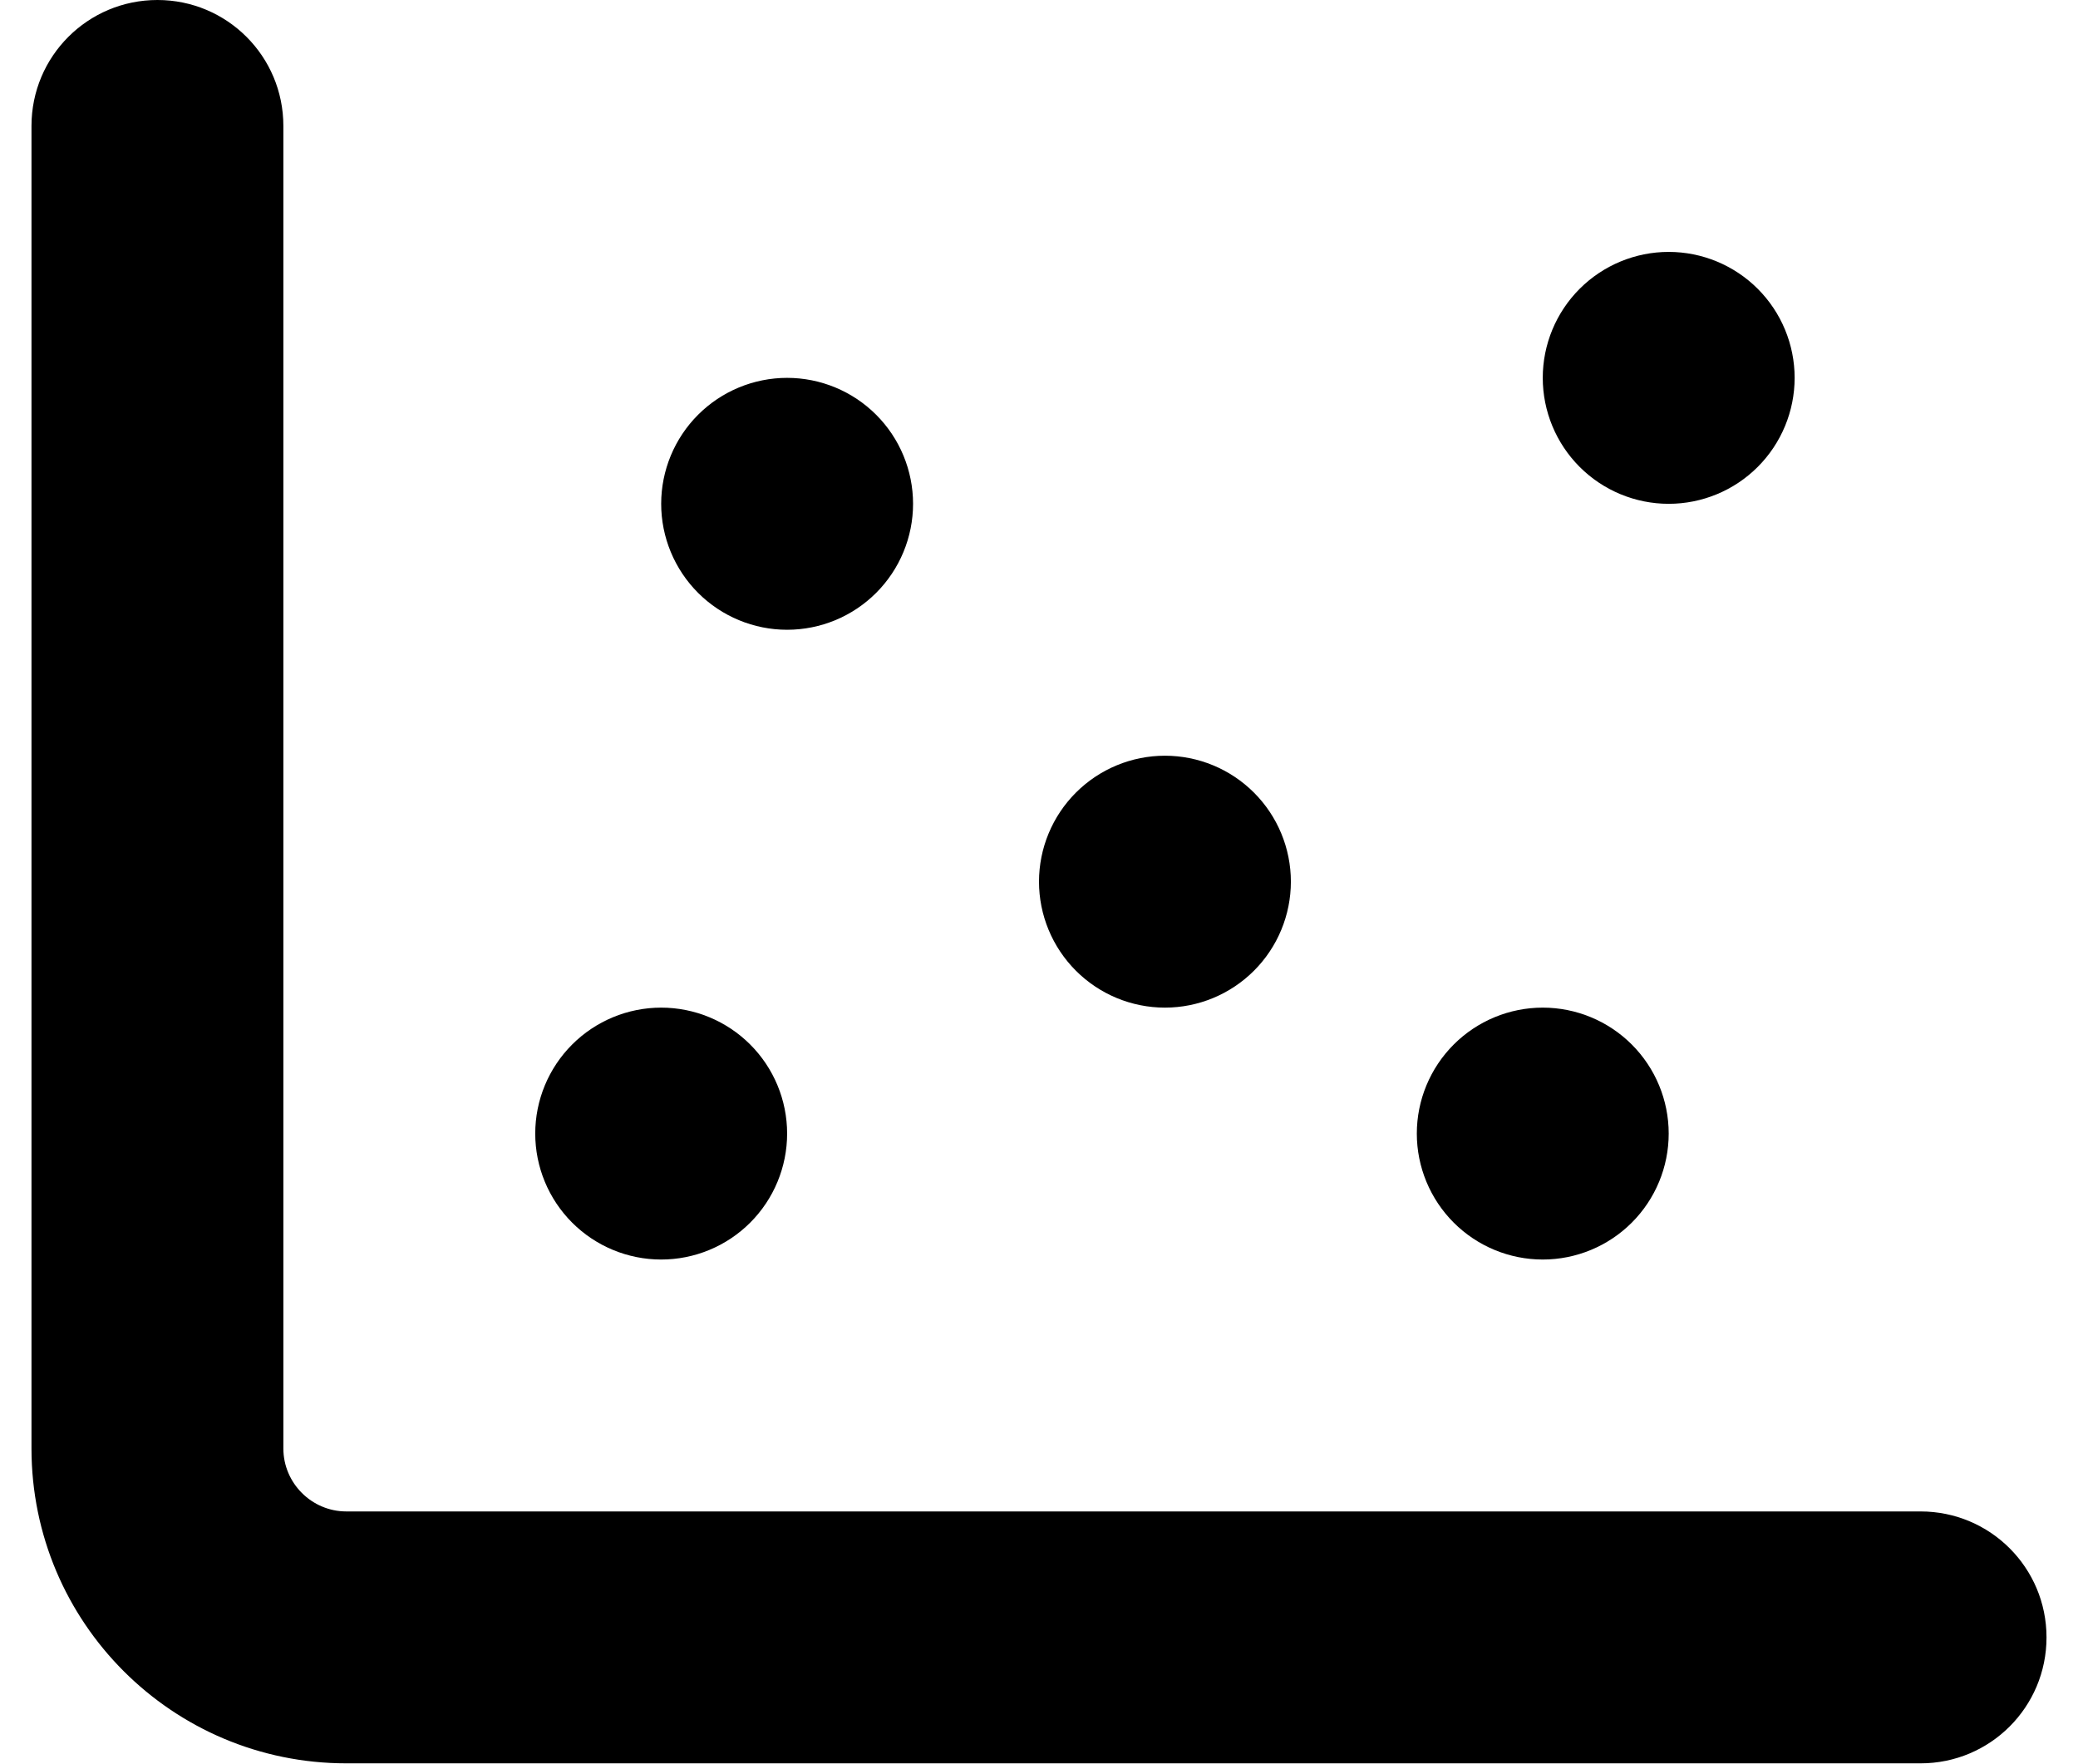
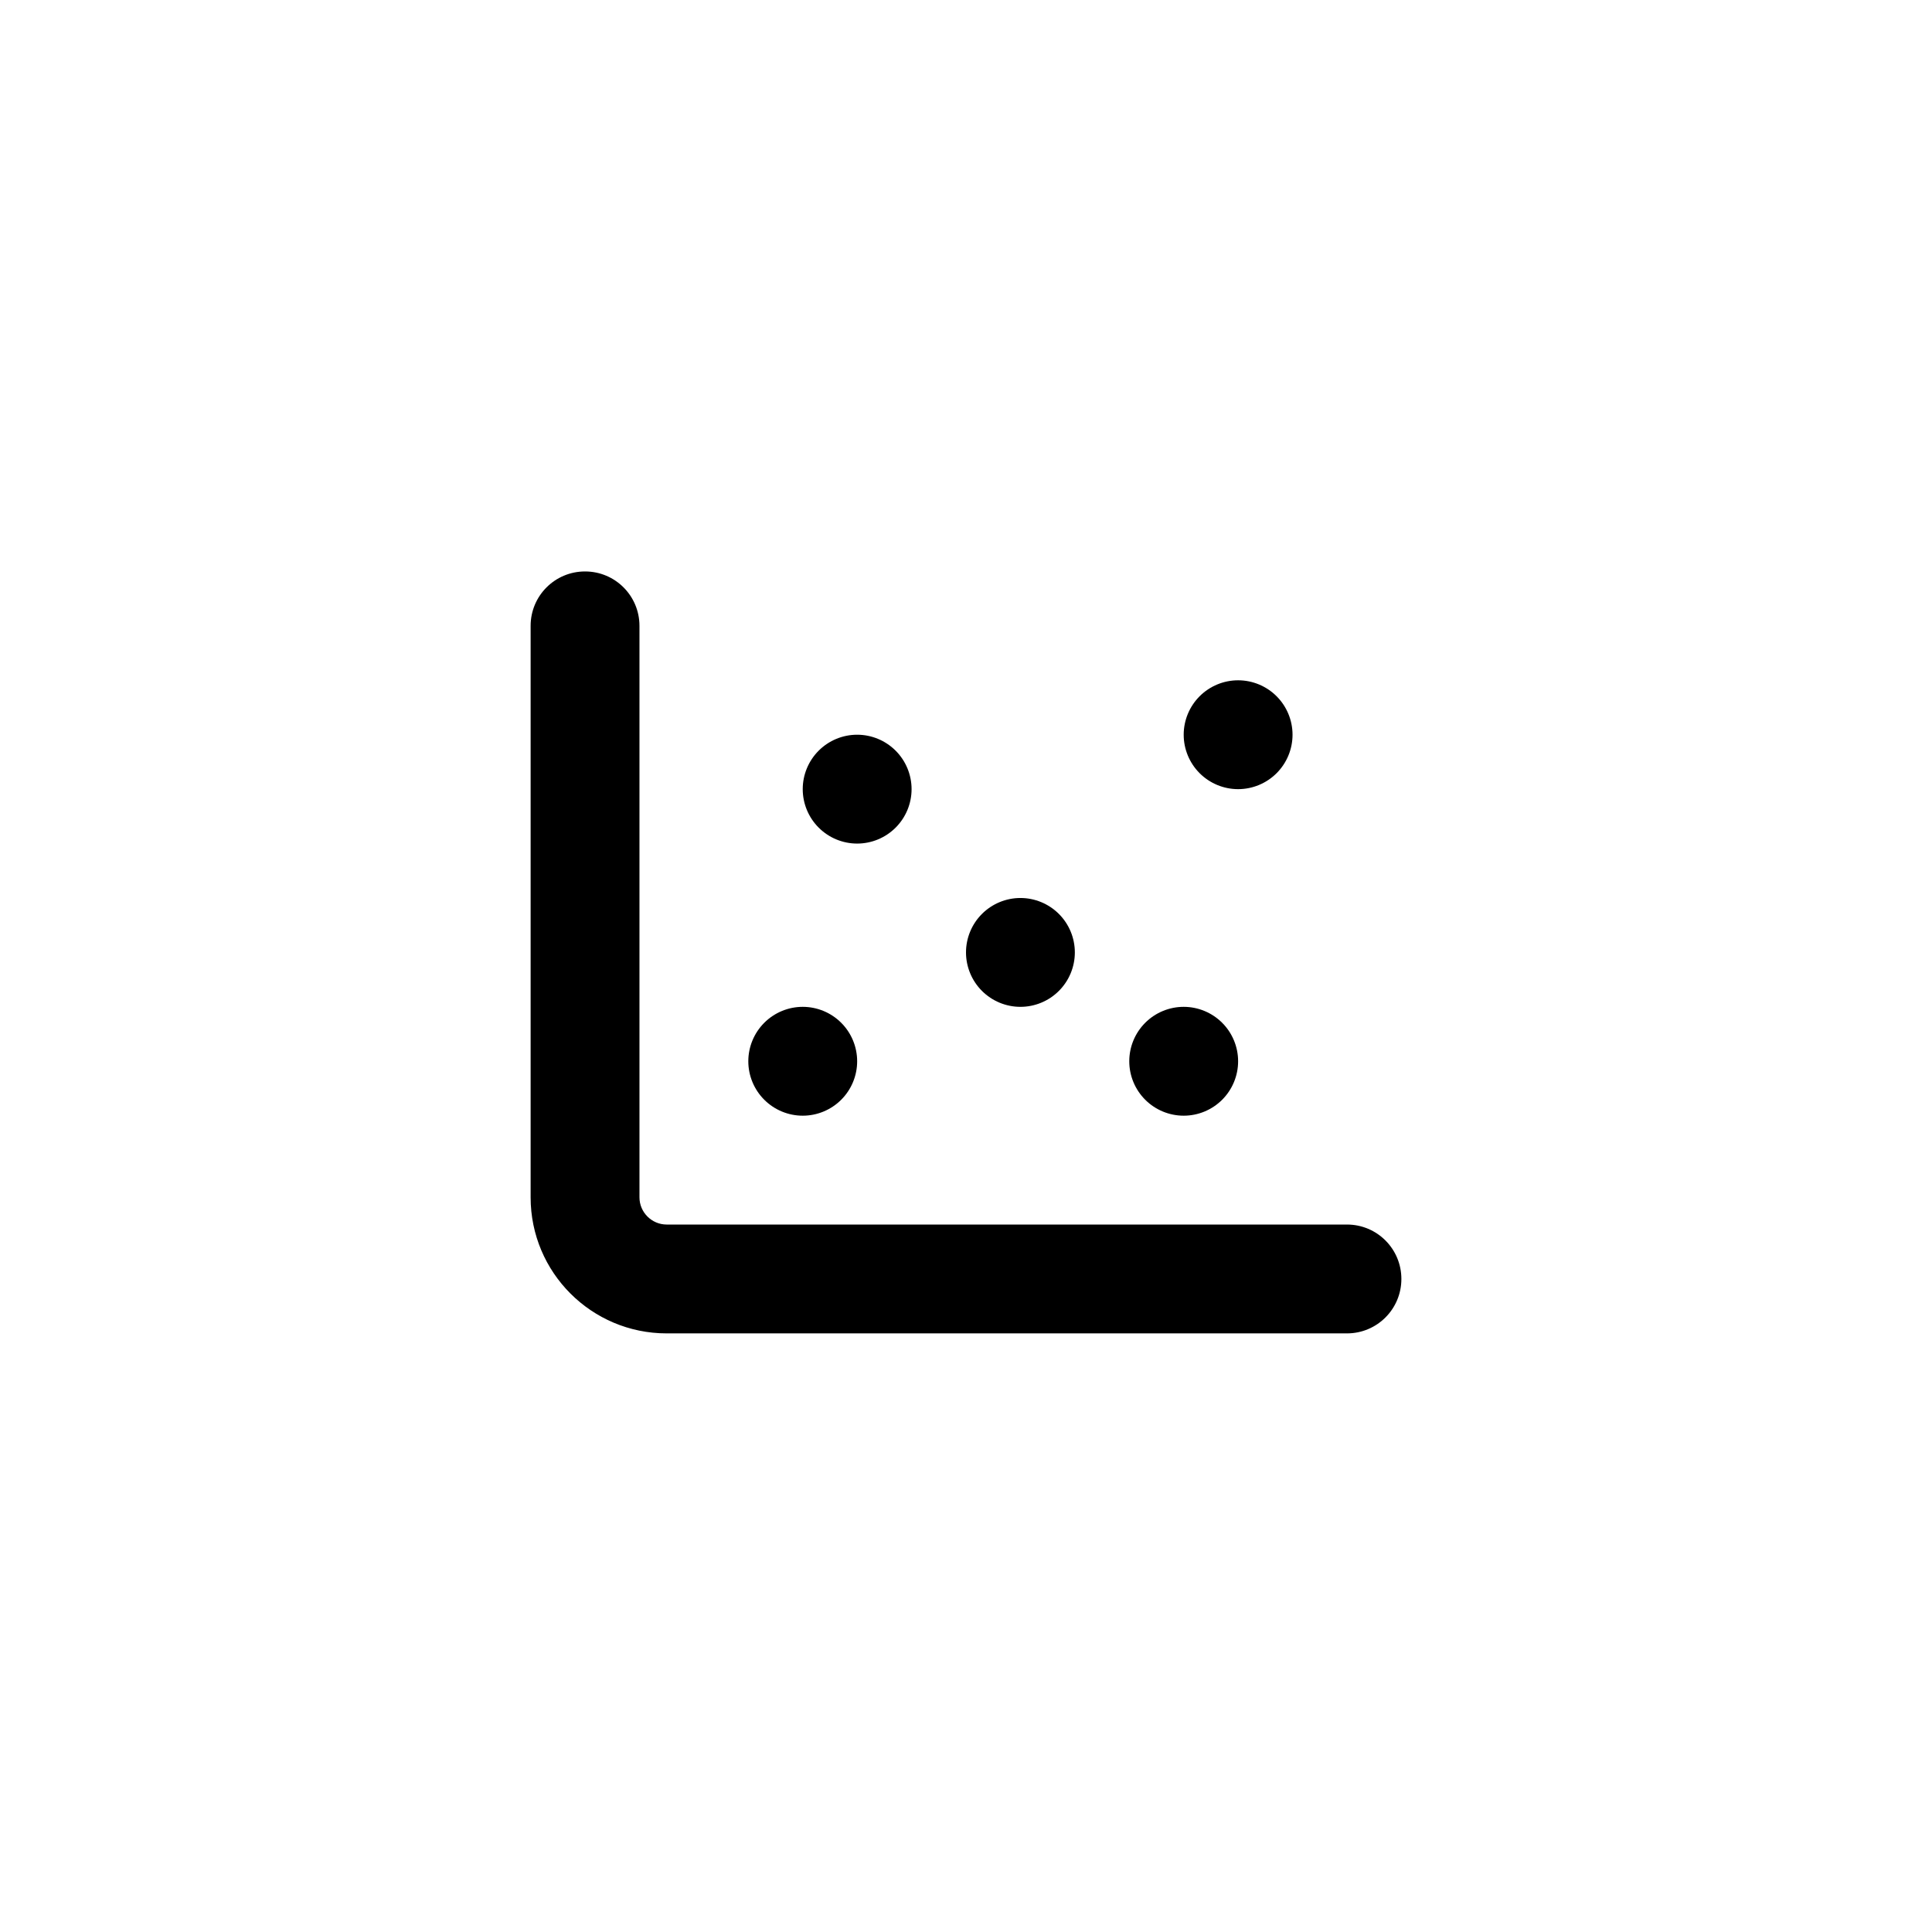
- <svg xmlns="http://www.w3.org/2000/svg" viewBox="0 0 33 28" fill="none">
-   <path d="M4.5 2C4.5 0.894 3.606 0 2.5 0C1.394 0 0.5 0.894 0.5 2V23C0.5 25.762 2.737 28 5.5 28H30.5C31.606 28 32.5 27.106 32.5 26C32.5 24.894 31.606 24 30.5 24H5.5C4.95 24 4.5 23.55 4.5 23V2ZM12.5 10C13.03 10 13.539 9.789 13.914 9.414C14.289 9.039 14.5 8.53 14.5 8C14.5 7.47 14.289 6.961 13.914 6.586C13.539 6.211 13.03 6 12.5 6C11.97 6 11.461 6.211 11.086 6.586C10.711 6.961 10.5 7.47 10.5 8C10.5 8.53 10.711 9.039 11.086 9.414C11.461 9.789 11.97 10 12.5 10ZM20.5 14C20.5 13.47 20.289 12.961 19.914 12.586C19.539 12.211 19.03 12 18.5 12C17.97 12 17.461 12.211 17.086 12.586C16.711 12.961 16.5 13.47 16.5 14C16.5 14.53 16.711 15.039 17.086 15.414C17.461 15.789 17.97 16 18.5 16C19.03 16 19.539 15.789 19.914 15.414C20.289 15.039 20.5 14.53 20.5 14ZM24.5 20C25.03 20 25.539 19.789 25.914 19.414C26.289 19.039 26.5 18.53 26.5 18C26.5 17.47 26.289 16.961 25.914 16.586C25.539 16.211 25.03 16 24.5 16C23.97 16 23.461 16.211 23.086 16.586C22.711 16.961 22.5 17.47 22.5 18C22.5 18.53 22.711 19.039 23.086 19.414C23.461 19.789 23.97 20 24.5 20ZM28.5 6C28.5 5.47 28.289 4.961 27.914 4.586C27.539 4.211 27.03 4 26.5 4C25.97 4 25.461 4.211 25.086 4.586C24.711 4.961 24.5 5.47 24.5 6C24.5 6.53 24.711 7.039 25.086 7.414C25.461 7.789 25.97 8 26.5 8C27.03 8 27.539 7.789 27.914 7.414C28.289 7.039 28.5 6.53 28.5 6ZM10.5 20C11.03 20 11.539 19.789 11.914 19.414C12.289 19.039 12.5 18.53 12.5 18C12.5 17.47 12.289 16.961 11.914 16.586C11.539 16.211 11.03 16 10.5 16C9.97 16 9.461 16.211 9.086 16.586C8.711 16.961 8.5 17.47 8.5 18C8.5 18.53 8.711 19.039 9.086 19.414C9.461 19.789 9.97 20 10.5 20Z" fill="currentColor" />
+ <svg xmlns="http://www.w3.org/2000/svg" viewBox="0 0 71 70" fill="none">
+   <path d="M23.5 23C23.5 21.894 22.606 21 21.5 21C20.394 21 19.5 21.894 19.5 23V44C19.5 46.763 21.738 49 24.5 49H49.5C50.606 49 51.5 48.106 51.5 47C51.5 45.894 50.606 45 49.5 45H24.5C23.95 45 23.5 44.55 23.5 44V23ZM31.5 31C32.03 31 32.539 30.789 32.914 30.414C33.289 30.039 33.5 29.53 33.5 29C33.5 28.47 33.289 27.961 32.914 27.586C32.539 27.211 32.03 27 31.5 27C30.97 27 30.461 27.211 30.086 27.586C29.711 27.961 29.5 28.47 29.5 29C29.5 29.53 29.711 30.039 30.086 30.414C30.461 30.789 30.97 31 31.5 31ZM39.5 35C39.5 34.47 39.289 33.961 38.914 33.586C38.539 33.211 38.03 33 37.5 33C36.97 33 36.461 33.211 36.086 33.586C35.711 33.961 35.5 34.47 35.5 35C35.5 35.53 35.711 36.039 36.086 36.414C36.461 36.789 36.97 37 37.5 37C38.03 37 38.539 36.789 38.914 36.414C39.289 36.039 39.5 35.53 39.5 35ZM43.5 41C44.03 41 44.539 40.789 44.914 40.414C45.289 40.039 45.5 39.53 45.5 39C45.5 38.47 45.289 37.961 44.914 37.586C44.539 37.211 44.03 37 43.5 37C42.97 37 42.461 37.211 42.086 37.586C41.711 37.961 41.5 38.47 41.5 39C41.5 39.53 41.711 40.039 42.086 40.414C42.461 40.789 42.97 41 43.5 41ZM47.5 27C47.5 26.47 47.289 25.961 46.914 25.586C46.539 25.211 46.03 25 45.5 25C44.97 25 44.461 25.211 44.086 25.586C43.711 25.961 43.5 26.47 43.5 27C43.5 27.53 43.711 28.039 44.086 28.414C44.461 28.789 44.97 29 45.5 29C46.03 29 46.539 28.789 46.914 28.414C47.289 28.039 47.5 27.53 47.5 27ZM29.5 41C30.03 41 30.539 40.789 30.914 40.414C31.289 40.039 31.5 39.53 31.5 39C31.5 38.47 31.289 37.961 30.914 37.586C30.539 37.211 30.03 37 29.5 37C28.97 37 28.461 37.211 28.086 37.586C27.711 37.961 27.5 38.47 27.5 39C27.5 39.53 27.711 40.039 28.086 40.414C28.461 40.789 28.97 41 29.5 41Z" fill="currentColor" />
</svg>
